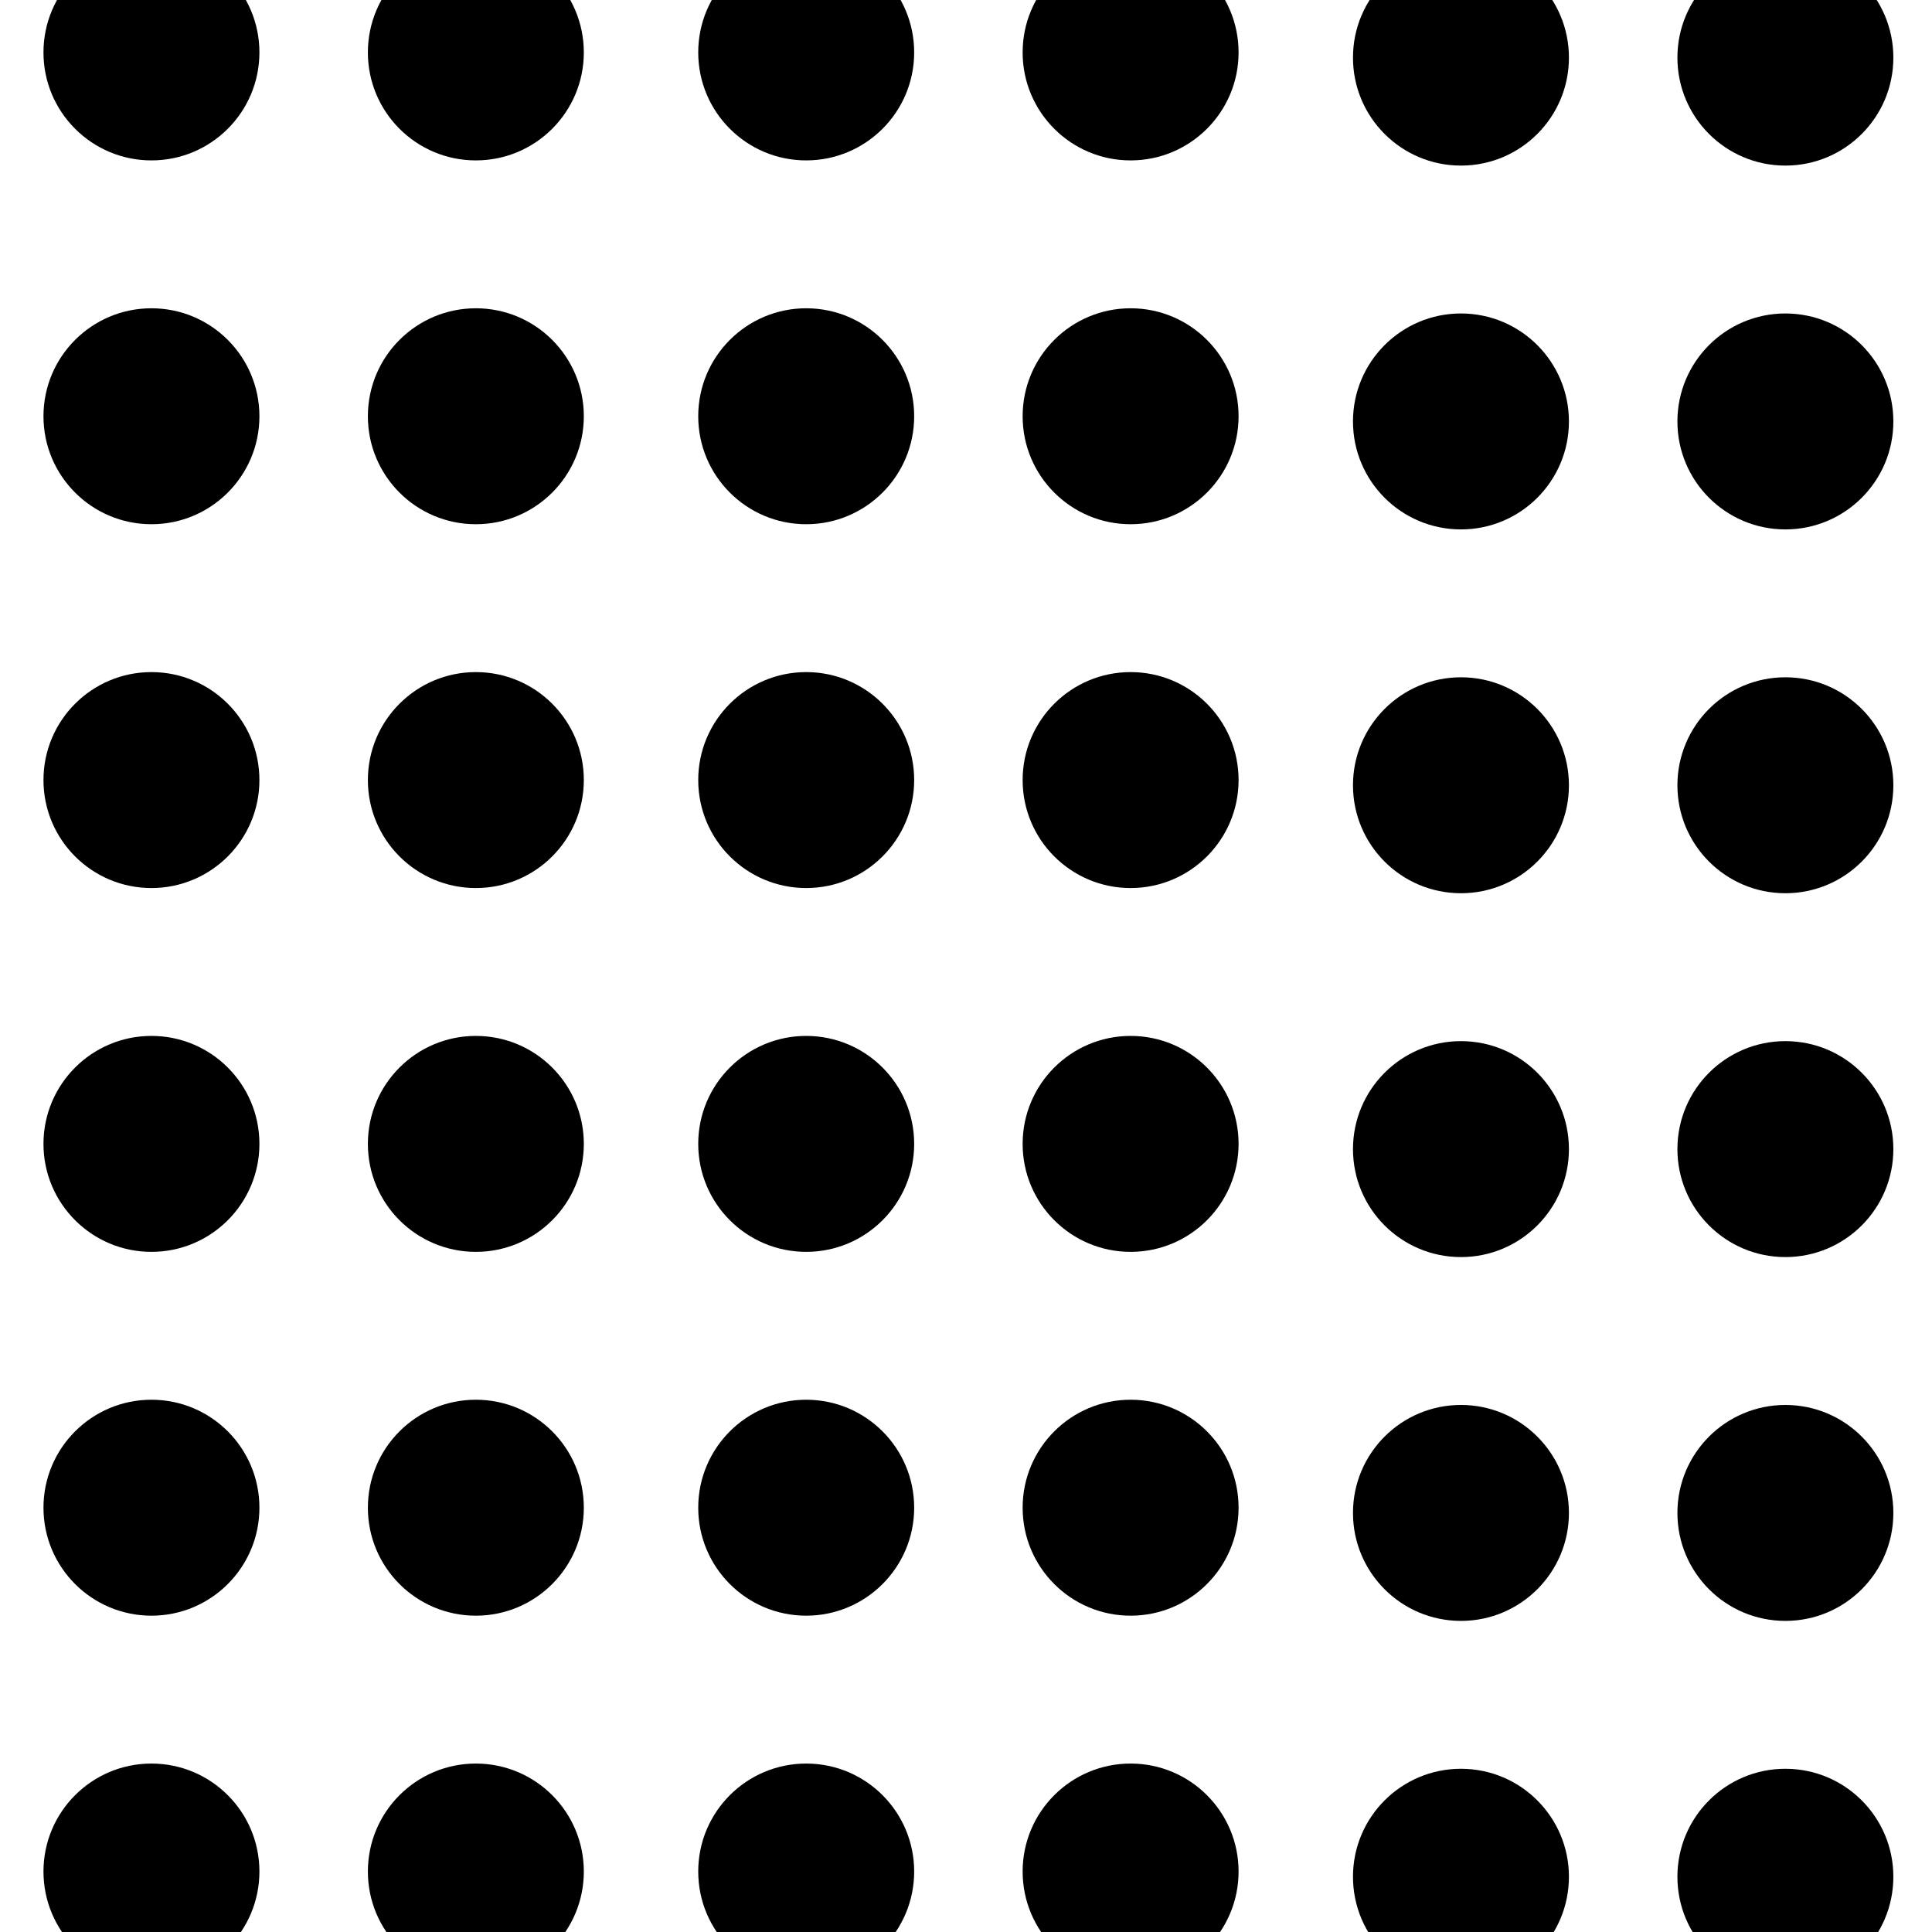
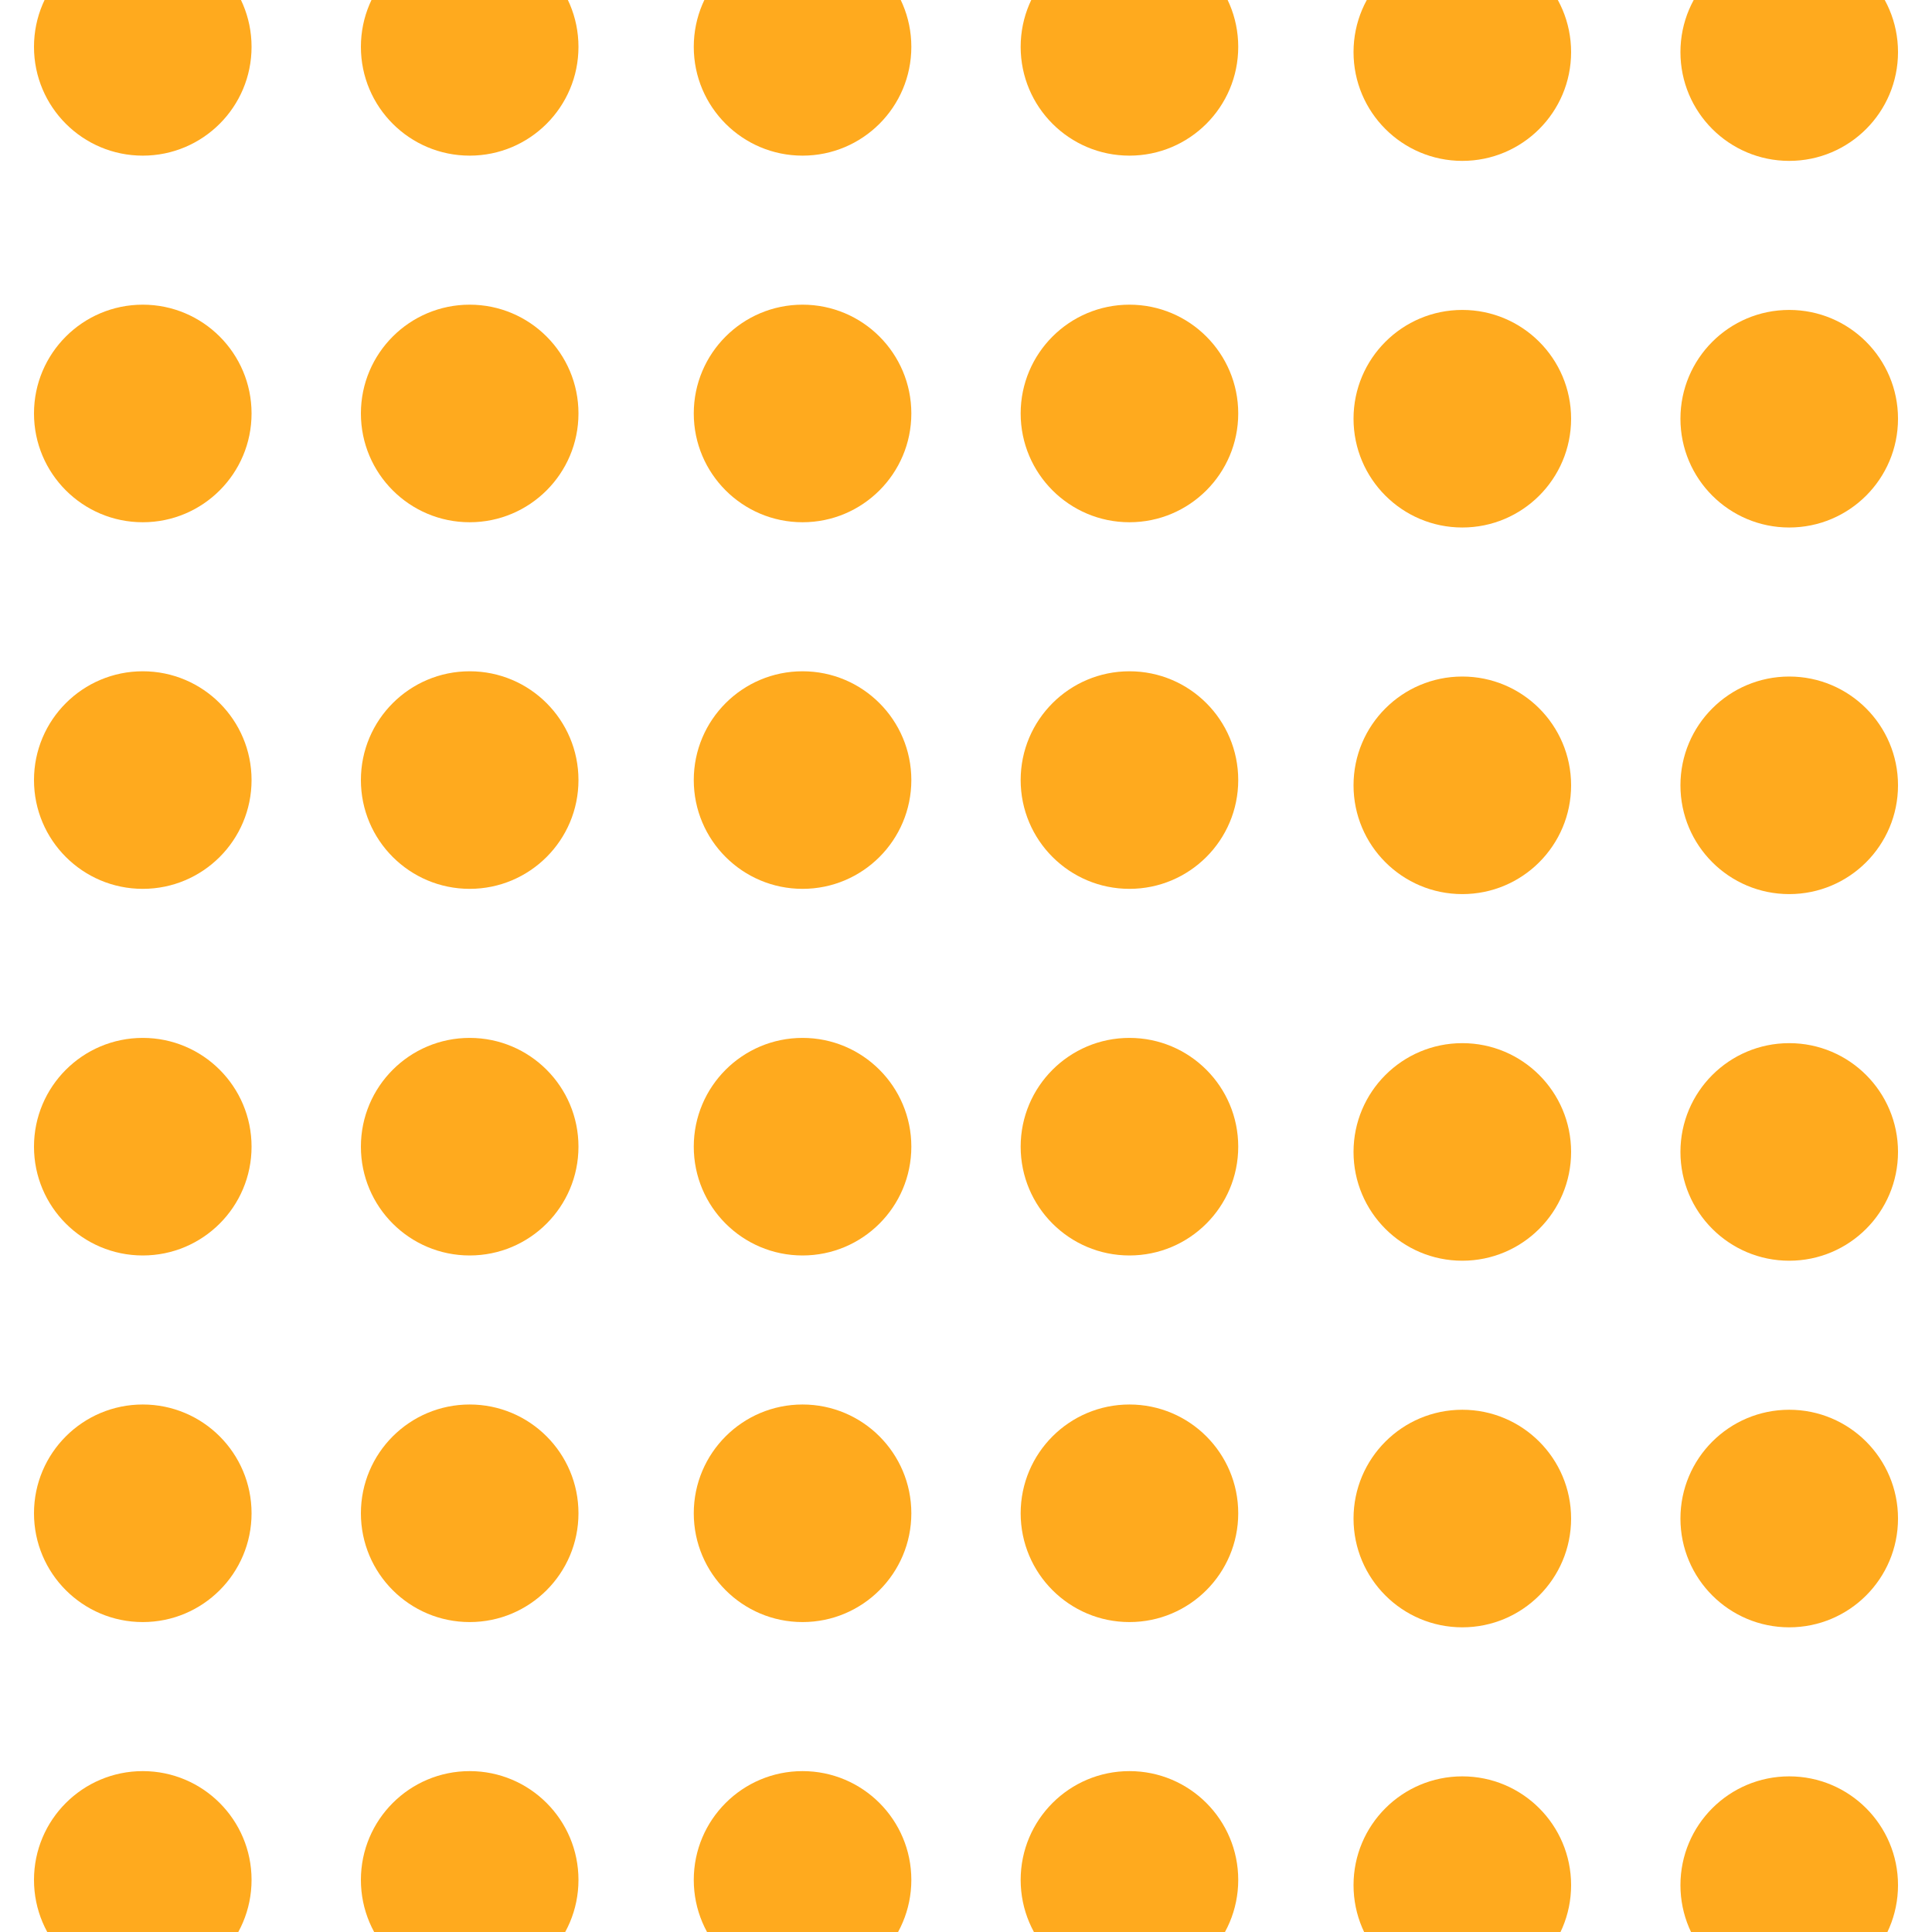
- <svg xmlns="http://www.w3.org/2000/svg" id="Layer_1" data-name="Layer 1" viewBox="0 0 800 800">
-   <circle cx="62.71" cy="21.71" r="44.71" />
-   <circle cx="62.71" cy="172.36" r="44.71" />
-   <circle cx="62.71" cy="323.01" r="44.71" />
-   <circle cx="62.71" cy="473.66" r="44.71" />
-   <circle cx="62.71" cy="624.31" r="44.71" />
-   <circle cx="62.71" cy="774.96" r="44.71" />
-   <circle cx="197.04" cy="21.71" r="44.71" />
-   <circle cx="197.04" cy="172.36" r="44.71" />
-   <circle cx="197.04" cy="323.01" r="44.71" />
-   <circle cx="197.04" cy="473.66" r="44.71" />
-   <circle cx="197.04" cy="624.31" r="44.71" />
-   <circle cx="197.04" cy="774.96" r="44.71" />
-   <circle cx="333.83" cy="21.71" r="44.71" />
-   <circle cx="333.83" cy="172.36" r="44.71" />
-   <circle cx="333.83" cy="323.01" r="44.71" />
-   <circle cx="333.83" cy="473.66" r="44.71" />
-   <circle cx="333.83" cy="624.31" r="44.71" />
-   <circle cx="333.83" cy="774.96" r="44.71" />
-   <circle cx="468.16" cy="21.71" r="44.71" />
-   <circle cx="468.16" cy="172.36" r="44.71" />
-   <circle cx="468.16" cy="323.01" r="44.71" />
-   <circle cx="468.16" cy="473.66" r="44.71" />
-   <circle cx="468.16" cy="624.31" r="44.71" />
-   <circle cx="468.16" cy="774.96" r="44.71" />
-   <circle cx="604.95" cy="23.86" r="44.71" />
-   <circle cx="604.95" cy="174.51" r="44.71" />
-   <circle cx="604.95" cy="325.16" r="44.71" />
-   <circle cx="604.95" cy="475.82" r="44.71" />
-   <circle cx="604.95" cy="626.47" r="44.71" />
-   <circle cx="604.95" cy="777.12" r="44.71" />
-   <circle cx="739.29" cy="23.86" r="44.71" />
-   <circle cx="739.29" cy="174.51" r="44.71" />
-   <circle cx="739.29" cy="325.16" r="44.71" />
-   <circle cx="739.29" cy="475.82" r="44.71" />
-   <circle cx="739.29" cy="626.47" r="44.71" />
-   <circle cx="739.29" cy="777.12" r="44.71" />
+ <svg xmlns="http://www.w3.org/2000/svg" width="1500" height="1500" viewBox="0 0 1500 1500">
+   <circle cx="110.85" cy="36.38" r="84.46" fill="#ffaa1e" />
+   <circle cx="110.85" cy="321.01" r="84.46" fill="#ffaa1e" />
+   <circle cx="110.85" cy="605.64" r="84.46" fill="#ffaa1e" />
+   <circle cx="110.85" cy="890.28" r="84.46" fill="#ffaa1e" />
+   <circle cx="110.85" cy="1174.91" r="84.46" fill="#ffaa1e" />
+   <circle cx="110.85" cy="1459.55" r="84.46" fill="#ffaa1e" />
+   <circle cx="364.66" cy="36.38" r="84.46" fill="#ffaa1e" />
+   <circle cx="364.66" cy="321.01" r="84.46" fill="#ffaa1e" />
+   <circle cx="364.66" cy="605.64" r="84.46" fill="#ffaa1e" />
+   <circle cx="364.66" cy="890.28" r="84.46" fill="#ffaa1e" />
+   <circle cx="364.66" cy="1174.91" r="84.46" fill="#ffaa1e" />
+   <circle cx="364.66" cy="1459.55" r="84.46" fill="#ffaa1e" />
+   <circle cx="623.1" cy="36.38" r="84.46" fill="#ffaa1e" />
+   <circle cx="623.1" cy="321.01" r="84.46" fill="#ffaa1e" />
+   <circle cx="623.1" cy="605.64" r="84.46" fill="#ffaa1e" />
+   <circle cx="623.1" cy="890.28" r="84.46" fill="#ffaa1e" />
+   <circle cx="623.1" cy="1174.91" r="84.46" fill="#ffaa1e" />
+   <circle cx="623.1" cy="1459.55" r="84.46" fill="#ffaa1e" />
+   <circle cx="876.9" cy="36.38" r="84.46" fill="#ffaa1e" />
+   <circle cx="876.9" cy="321.01" r="84.46" fill="#ffaa1e" />
+   <circle cx="876.9" cy="605.64" r="84.46" fill="#ffaa1e" />
+   <circle cx="876.9" cy="890.28" r="84.46" fill="#ffaa1e" />
+   <circle cx="876.9" cy="1174.91" r="84.46" fill="#ffaa1e" />
+   <circle cx="876.9" cy="1459.55" r="84.46" fill="#ffaa1e" />
+   <circle cx="1135.34" cy="40.45" r="84.46" fill="#ffaa1e" />
+   <circle cx="1135.34" cy="325.09" r="84.46" fill="#ffaa1e" />
+   <circle cx="1135.34" cy="609.72" r="84.46" fill="#ffaa1e" />
+   <circle cx="1135.34" cy="894.36" r="84.46" fill="#ffaa1e" />
+   <circle cx="1135.34" cy="1178.99" r="84.46" fill="#ffaa1e" />
+   <circle cx="1135.34" cy="1463.62" r="84.46" fill="#ffaa1e" />
+   <circle cx="1389.15" cy="40.45" r="84.46" fill="#ffaa1e" />
+   <circle cx="1389.15" cy="325.09" r="84.46" fill="#ffaa1e" />
+   <circle cx="1389.15" cy="609.72" r="84.46" fill="#ffaa1e" />
+   <circle cx="1389.15" cy="894.36" r="84.46" fill="#ffaa1e" />
+   <circle cx="1389.15" cy="1178.99" r="84.46" fill="#ffaa1e" />
+   <circle cx="1389.15" cy="1463.62" r="84.46" fill="#ffaa1e" />
</svg>
